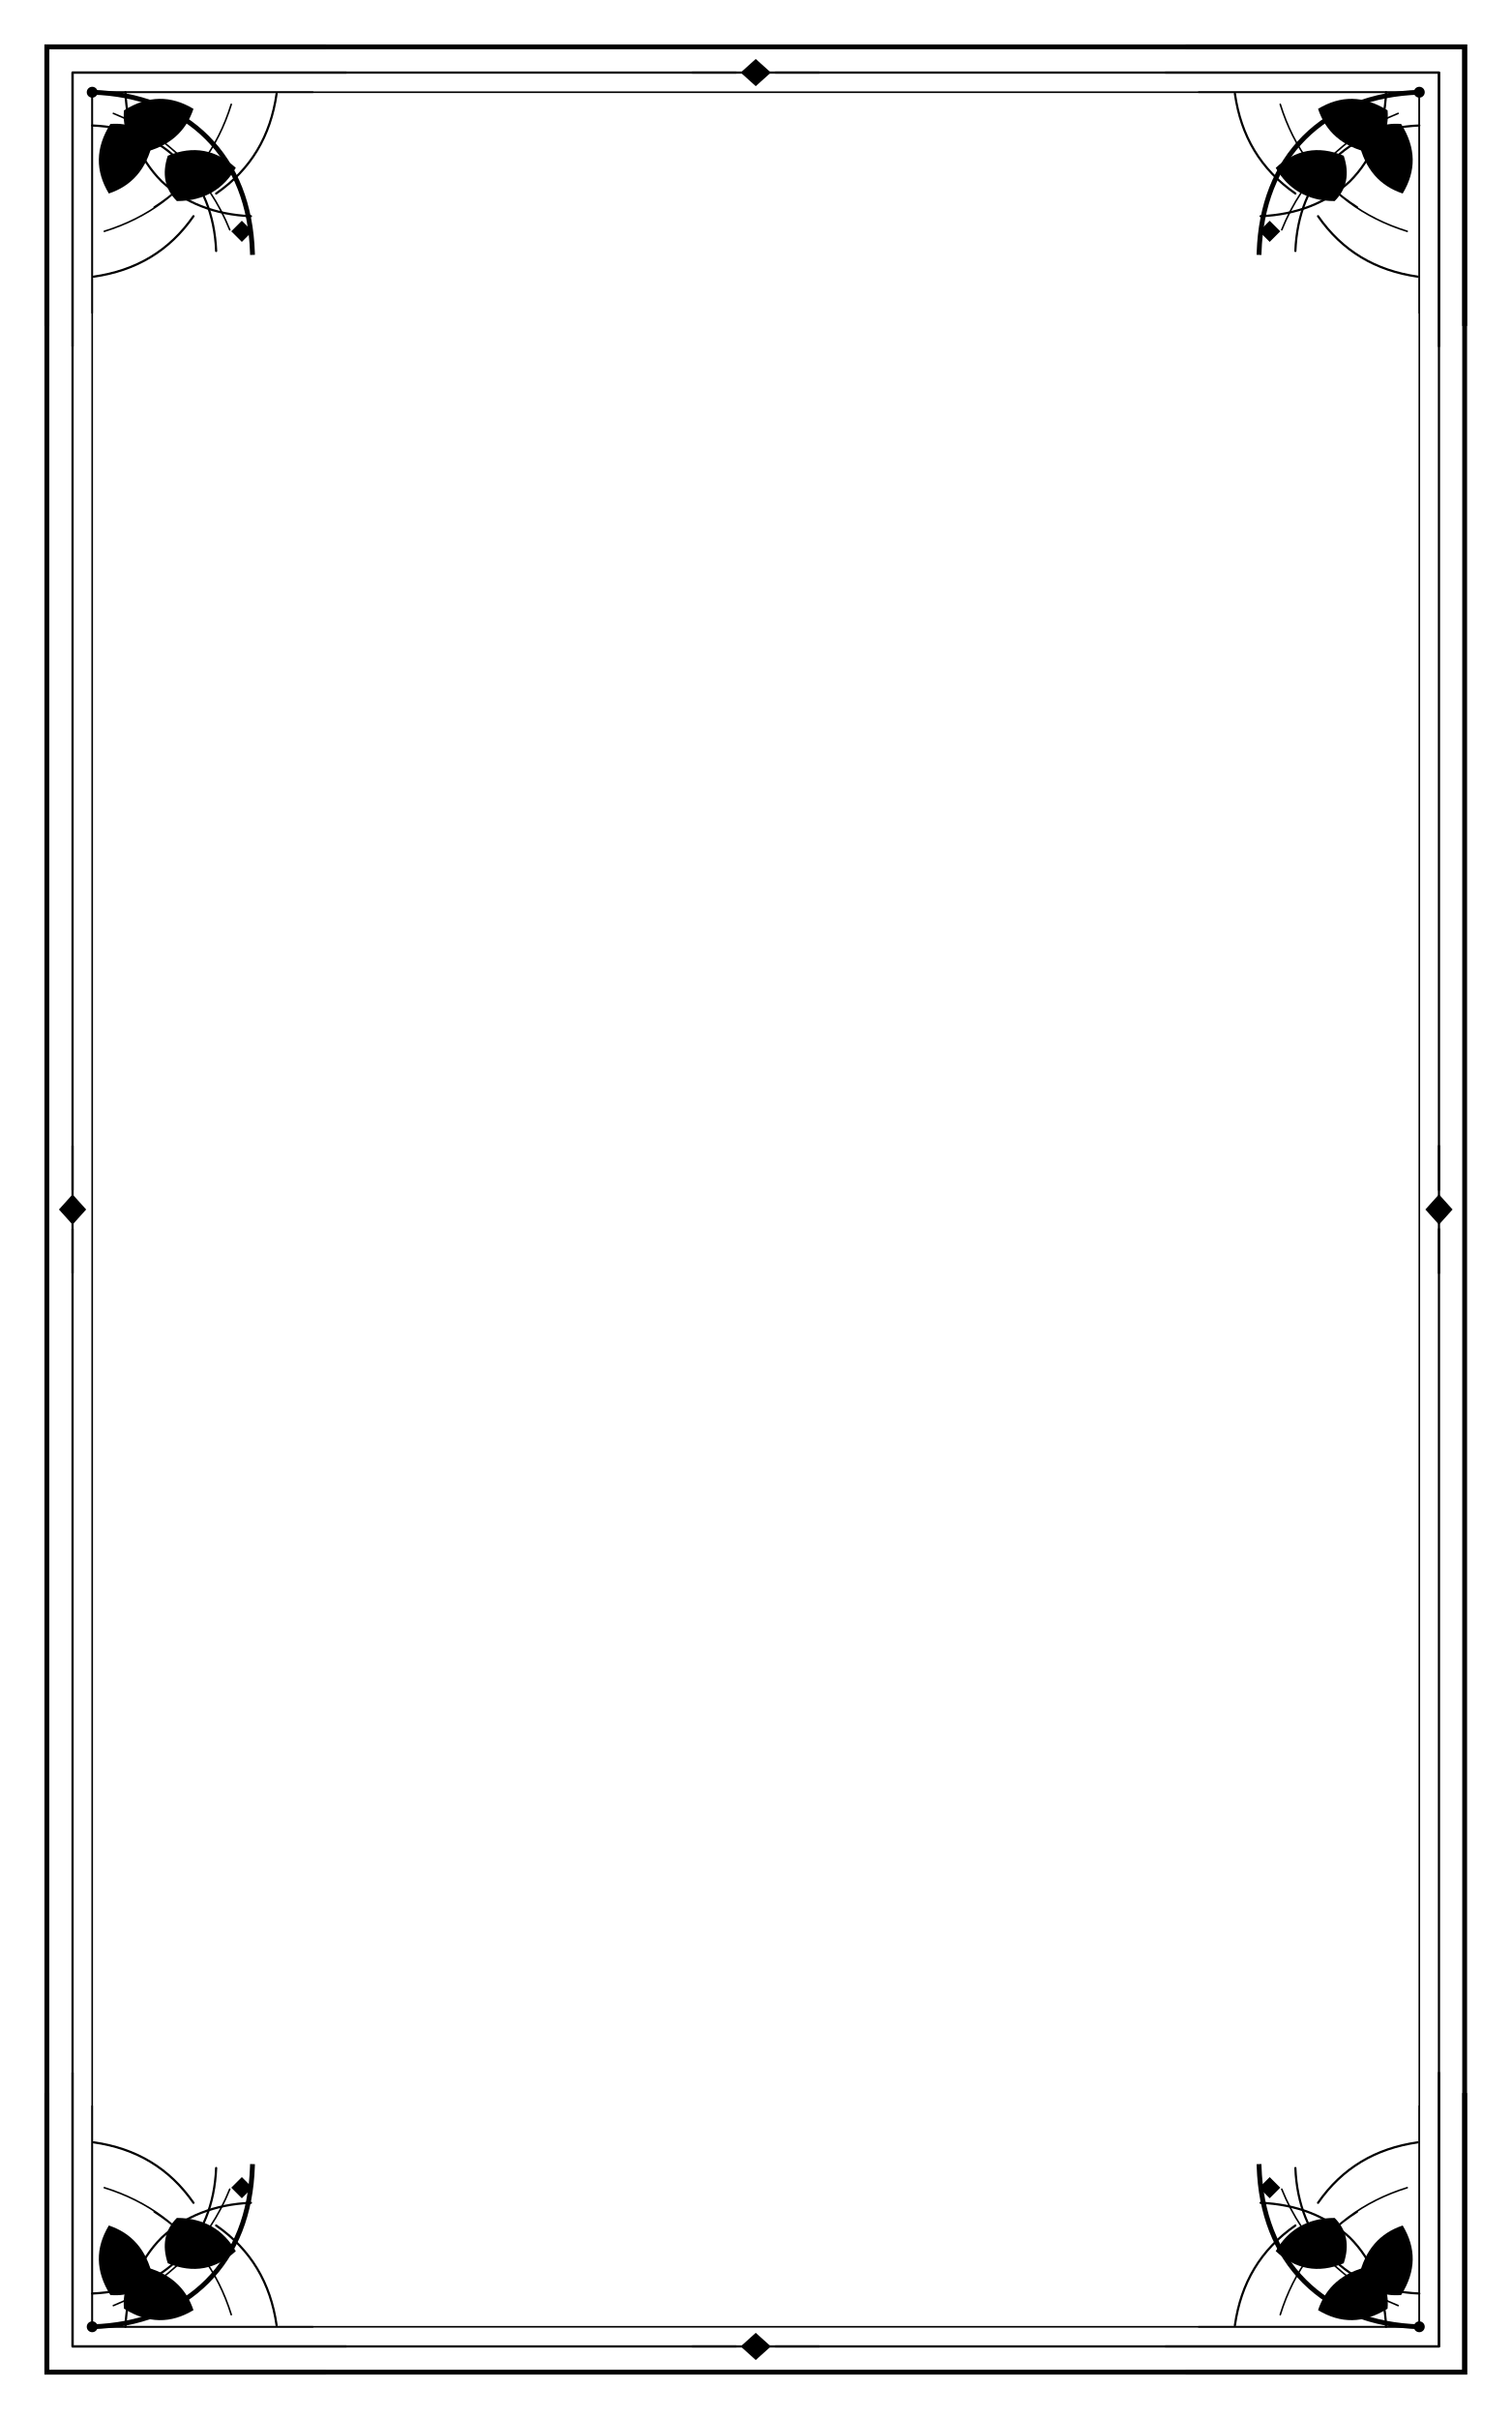
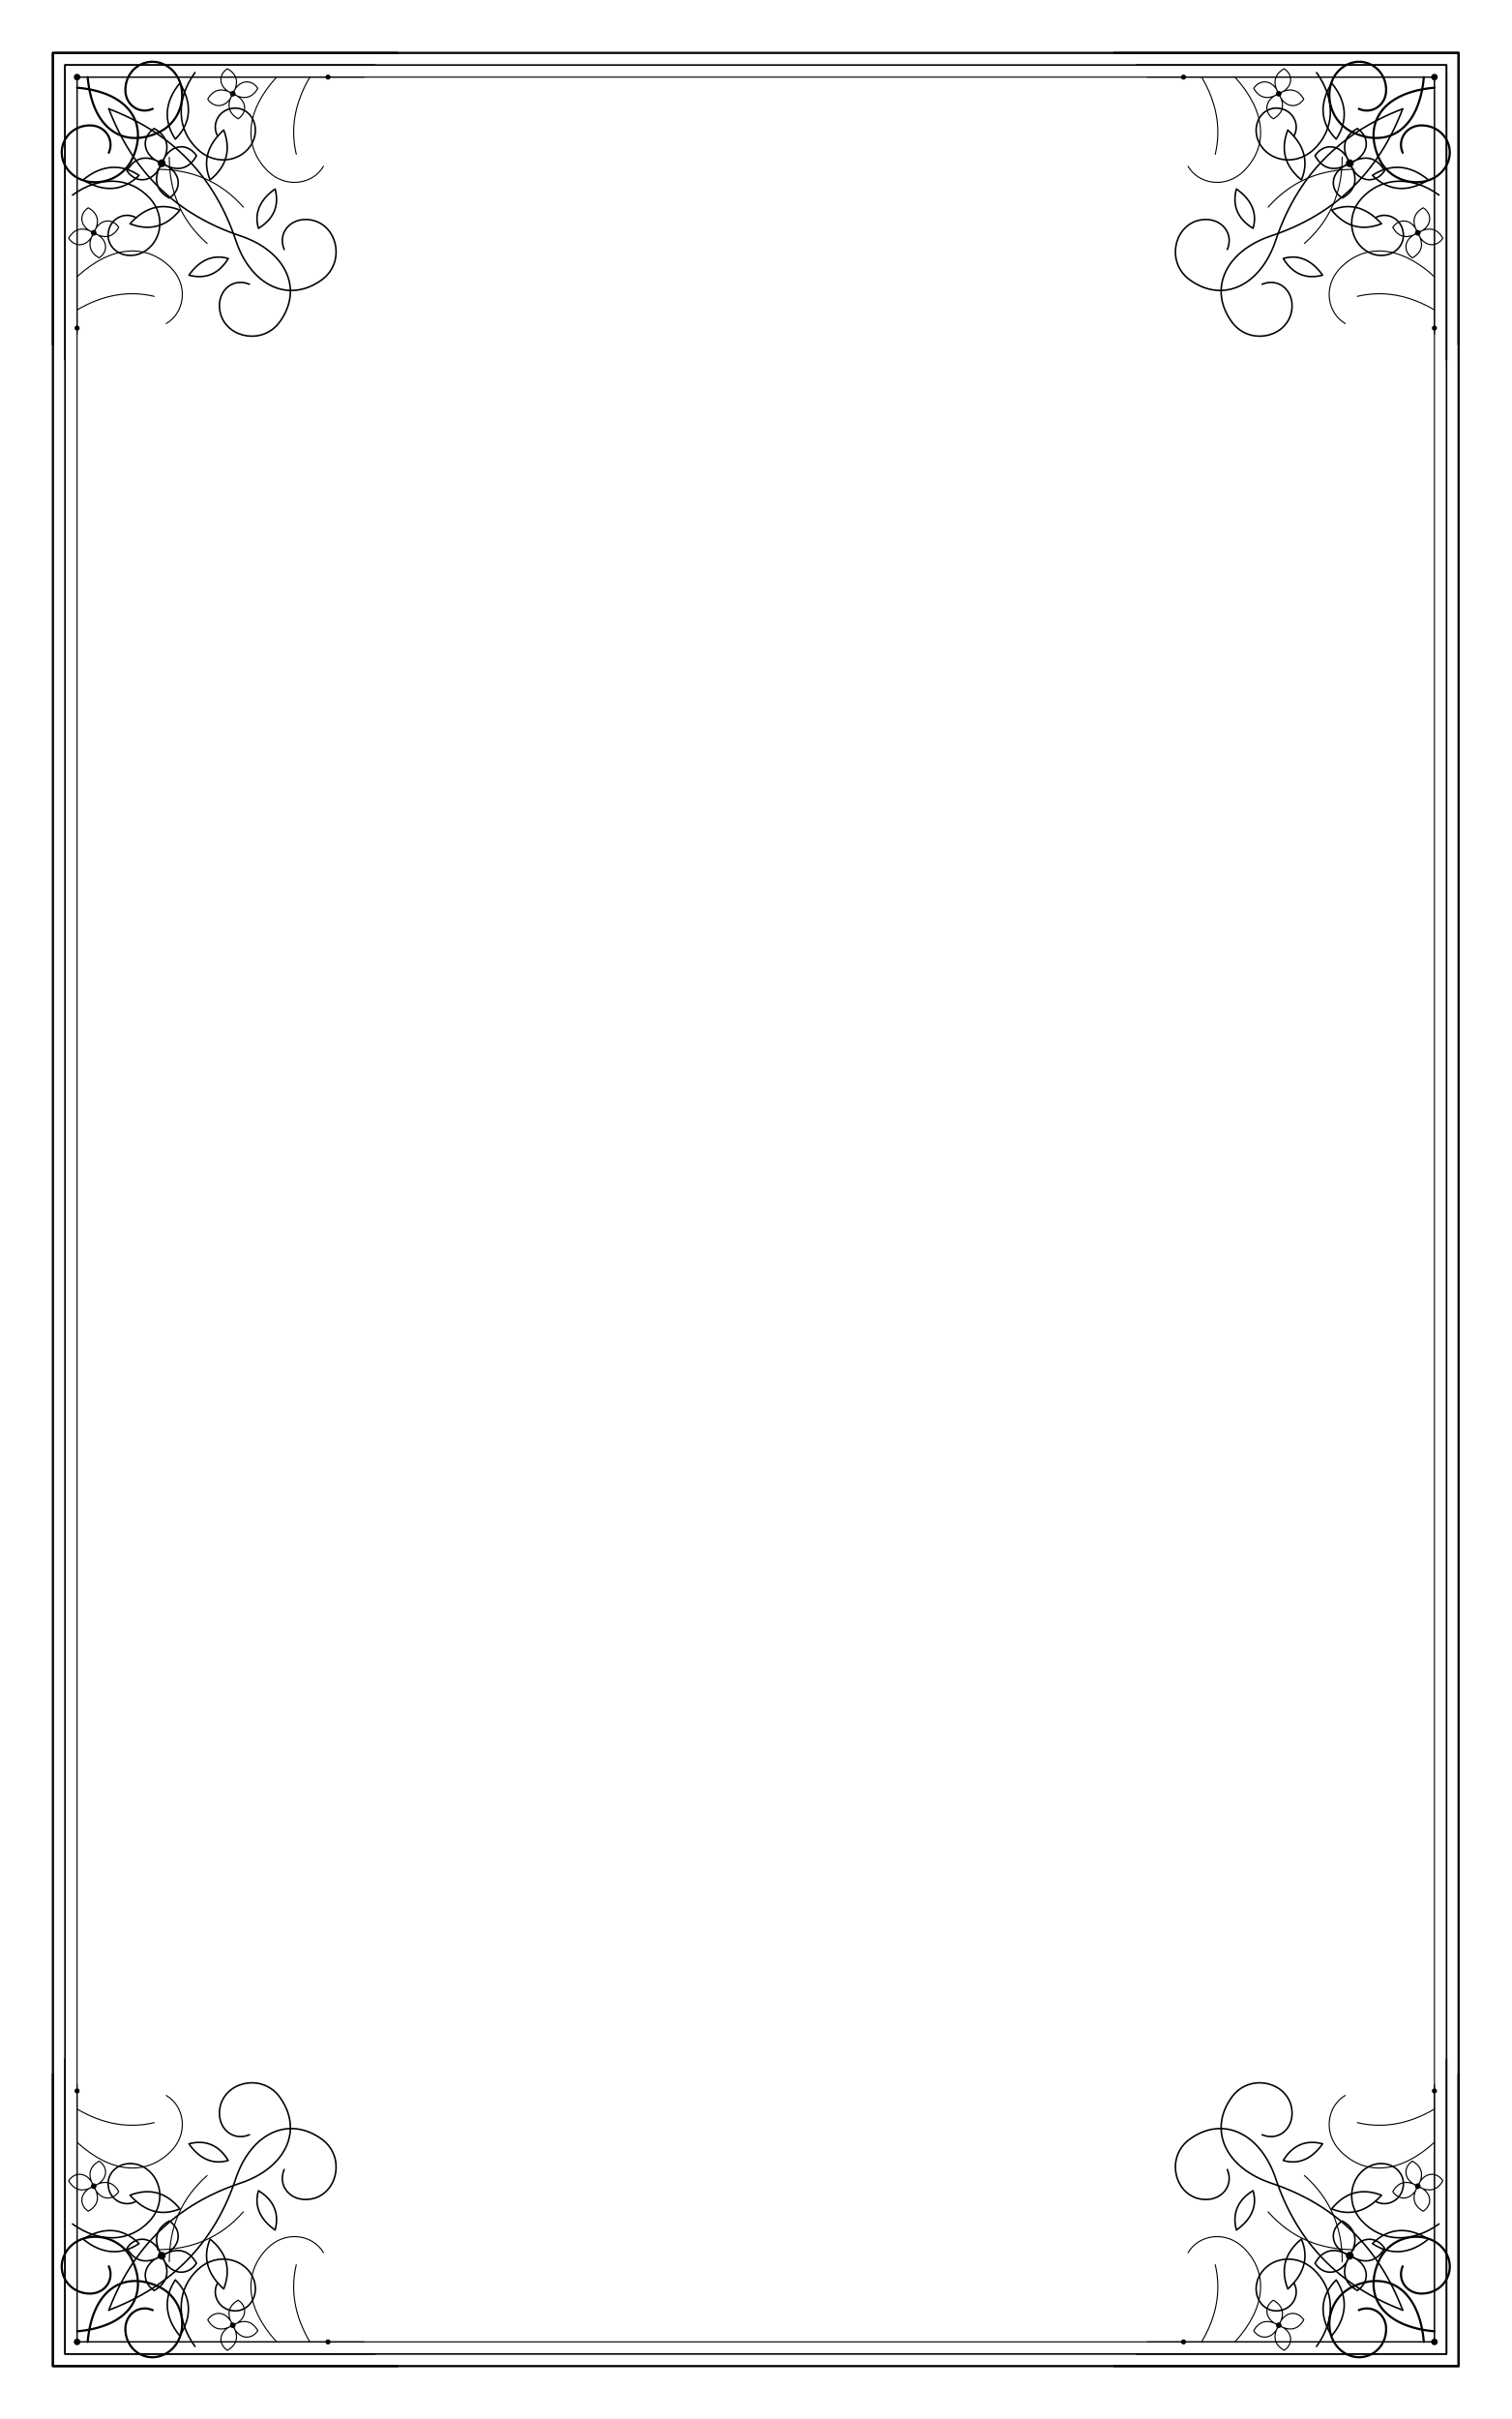
<svg xmlns="http://www.w3.org/2000/svg" viewBox="0 0 1000 1600" fill="none">
  <defs>
    <style>
-       .outer{stroke:#000;stroke-width:3.2;stroke-linecap:square;stroke-linejoin:miter}
-       .inner{stroke:#000;stroke-width:1.45;stroke-linecap:round;stroke-linejoin:round}
-       .hair{stroke:#000;stroke-width:1.05;stroke-linecap:round;stroke-linejoin:round}
-       .solid{fill:#000}
+       .rule{stroke:#000;stroke-width:1.45;stroke-linecap:round;stroke-linejoin:round}
+       .fine{stroke:#000;stroke-width:1.05;stroke-linecap:round;stroke-linejoin:round}
+       .hair{stroke:#000;stroke-width:.72;stroke-linecap:round;stroke-linejoin:round}
+       .dot{fill:#000}
    </style>
    <g id="corner">
-       <path class="outer" d="M31 214V31h183" />
-       <path class="inner" d="M48 229V48h181" />
-       <path class="hair" d="M61 207V61h146" />
-       <path class="outer" d="M61 61c31 1 57 11 76 30 19 19 29 45 30 76" />
-       <path class="inner" d="M61 83c24 1 44 9 58 24 15 15 23 35 24 59" />
-       <path class="inner" d="M83 61c1 24 9 44 24 59 15 14 35 22 59 23" />
-       <path class="hair" d="M75 75c35 14 63 42 77 77" />
-       <path class="solid" d="M82 73c16-10 31-10 46-1-5 15-16 25-34 29-9-7-13-16-12-28Z" />
-       <path class="solid" d="M111 103c17-7 32-4 45 8-8 14-21 22-39 22-8-8-10-18-6-30Z" />
-       <path class="solid" d="M73 82c-10 16-10 31-1 46 15-5 25-16 29-34-7-9-16-13-28-12Z" />
-       <path class="hair" d="M69 153c29-9 52-26 68-51M153 69c-9 29-26 52-51 68" />
-       <path class="inner" d="M62 183c28-4 50-17 66-40M183 62c-4 28-17 50-40 66" />
-       <path class="solid" d="M153 153l7-7 7 7-7 7Z" />
-       <circle class="solid" cx="61" cy="61" r="3.6" />
-     </g>
-     <g id="horizontal-knot">
-       <path class="inner" d="M-42 0h29M13 0h29" />
-       <path class="solid" d="M0-9 10 0 0 9-10 0Z" />
-       <circle class="solid" cx="0" cy="0" r="2.4" />
-     </g>
-     <g id="vertical-knot">
-       <path class="inner" d="M0-42v29M0 13v29" />
-       <path class="solid" d="M-9 0 0-10 9 0 0 10Z" />
-       <circle class="solid" cx="0" cy="0" r="2.4" />
+       <path class="rule" d="M35 228V35h228" />
+       <path class="fine" d="M43 238V43h205" />
+       <path class="hair" d="M51 221V51h190" />
+       <path class="rule" d="M51 58c34 3 47 23 37 46-8 19-34 22-44 7-8-12 0-27 14-28 11-1 18 9 14 18" />
+       <path class="rule" d="M58 51c3 34 23 47 46 37 19-8 22-34 7-44-12-8-27 0-28 14-1 11 9 18 18 14" />
+       <path class="fine" d="M72 72c42 16 70 45 84 87 10 30 35 42 57 26 15-11 11-34-5-39-14-4-25 7-20 19" />
+       <path class="fine" d="M72 72c16 42 45 70 87 84 30 10 42 35 26 57-11 15-34 11-39-5-4-14 7-25 19-20" />
+       <path class="fine" d="M48 129c18-13 38-12 51 2 12 13 7 32-7 37-12 4-23-5-20-16 2-8 11-12 18-8" />
+       <path class="fine" d="M129 48c-13 18-12 38 2 51 13 12 32 7 37-7 4-12-5-23-16-20-8 2-12 11-8 18" />
+       <path class="hair" d="M51 183c23-21 46-22 62-6 12 12 9 30-3 37M183 51c-21 23-22 46-6 62 12 12 30 9 37-3" />
+       <path class="hair" d="M104 112c23 0 42 8 57 25M112 104c0 23 8 42 25 57" />
+       <path class="fine" d="M92 116c-12-8-25-7-37 3 13 8 26 8 37-3Zm24-24c-8-12-7-25 3-37 8 13 8 26-3 37Z" />
+       <path class="fine" d="M119 139c-12-5-23-2-33 9 13 5 24 2 33-9Zm20-20c-5-12-2-23 9-33 5 13 2 24-9 33Z" />
+       <path class="fine" d="M151 171c-10-3-19 1-26 11 11 3 20-1 26-11Zm20-20c-3-10 1-19 11-26 3 11-1 20-11 26Z" />
+       <g transform="translate(107 108)">
+         <path class="fine" d="M0 0c-13-5-14-17-5-23 9 5 11 13 5 23Zm0 0c5-13 17-14 23-5-5 9-13 11-23 5Zm0 0c13 5 14 17 5 23-9-5-11-13-5-23Zm0 0c-5 13-17 14-23 5 5-9 13-11 23-5Z" />
+         <circle class="dot" r="2.6" />
+       </g>
+       <g transform="translate(62 154) scale(.72)">
+         <path class="fine" d="M0 0c-13-5-14-17-5-23 9 5 11 13 5 23Zm0 0c5-13 17-14 23-5-5 9-13 11-23 5Zm0 0c13 5 14 17 5 23-9-5-11-13-5-23Zm0 0c-5 13-17 14-23 5 5-9 13-11 23-5Z" />
+         <circle class="dot" r="2.6" />
+       </g>
+       <g transform="translate(154 62) scale(.72)">
+         <path class="fine" d="M0 0c-13-5-14-17-5-23 9 5 11 13 5 23Zm0 0c5-13 17-14 23-5-5 9-13 11-23 5Zm0 0c13 5 14 17 5 23-9-5-11-13-5-23Zm0 0c-5 13-17 14-23 5 5-9 13-11 23-5Z" />
+         <circle class="dot" r="2.6" />
+       </g>
+       <path class="hair" d="M51 205c17-10 34-13 51-9M205 51c-10 17-13 34-9 51" />
+       <circle class="dot" cx="51" cy="51" r="2.2" />
+       <circle class="dot" cx="217" cy="51" r="1.7" />
+       <circle class="dot" cx="51" cy="217" r="1.7" />
    </g>
  </defs>
-   <rect x="31" y="31" width="938" height="1538" class="outer" />
-   <rect x="48" y="48" width="904" height="1504" class="inner" />
-   <rect x="61" y="61" width="878" height="1478" class="hair" />
+   <rect x="35" y="35" width="930" height="1530" class="rule" />
+   <rect x="43" y="43" width="914" height="1514" class="fine" />
+   <rect x="51" y="51" width="898" height="1498" class="hair" />
  <use href="#corner" />
  <use href="#corner" transform="translate(1000 0) scale(-1 1)" />
  <use href="#corner" transform="translate(0 1600) scale(1 -1)" />
  <use href="#corner" transform="translate(1000 1600) scale(-1 -1)" />
-   <use href="#horizontal-knot" transform="translate(500 48)" />
-   <use href="#horizontal-knot" transform="translate(500 1552)" />
-   <use href="#vertical-knot" transform="translate(48 800)" />
-   <use href="#vertical-knot" transform="translate(952 800)" />
</svg>
